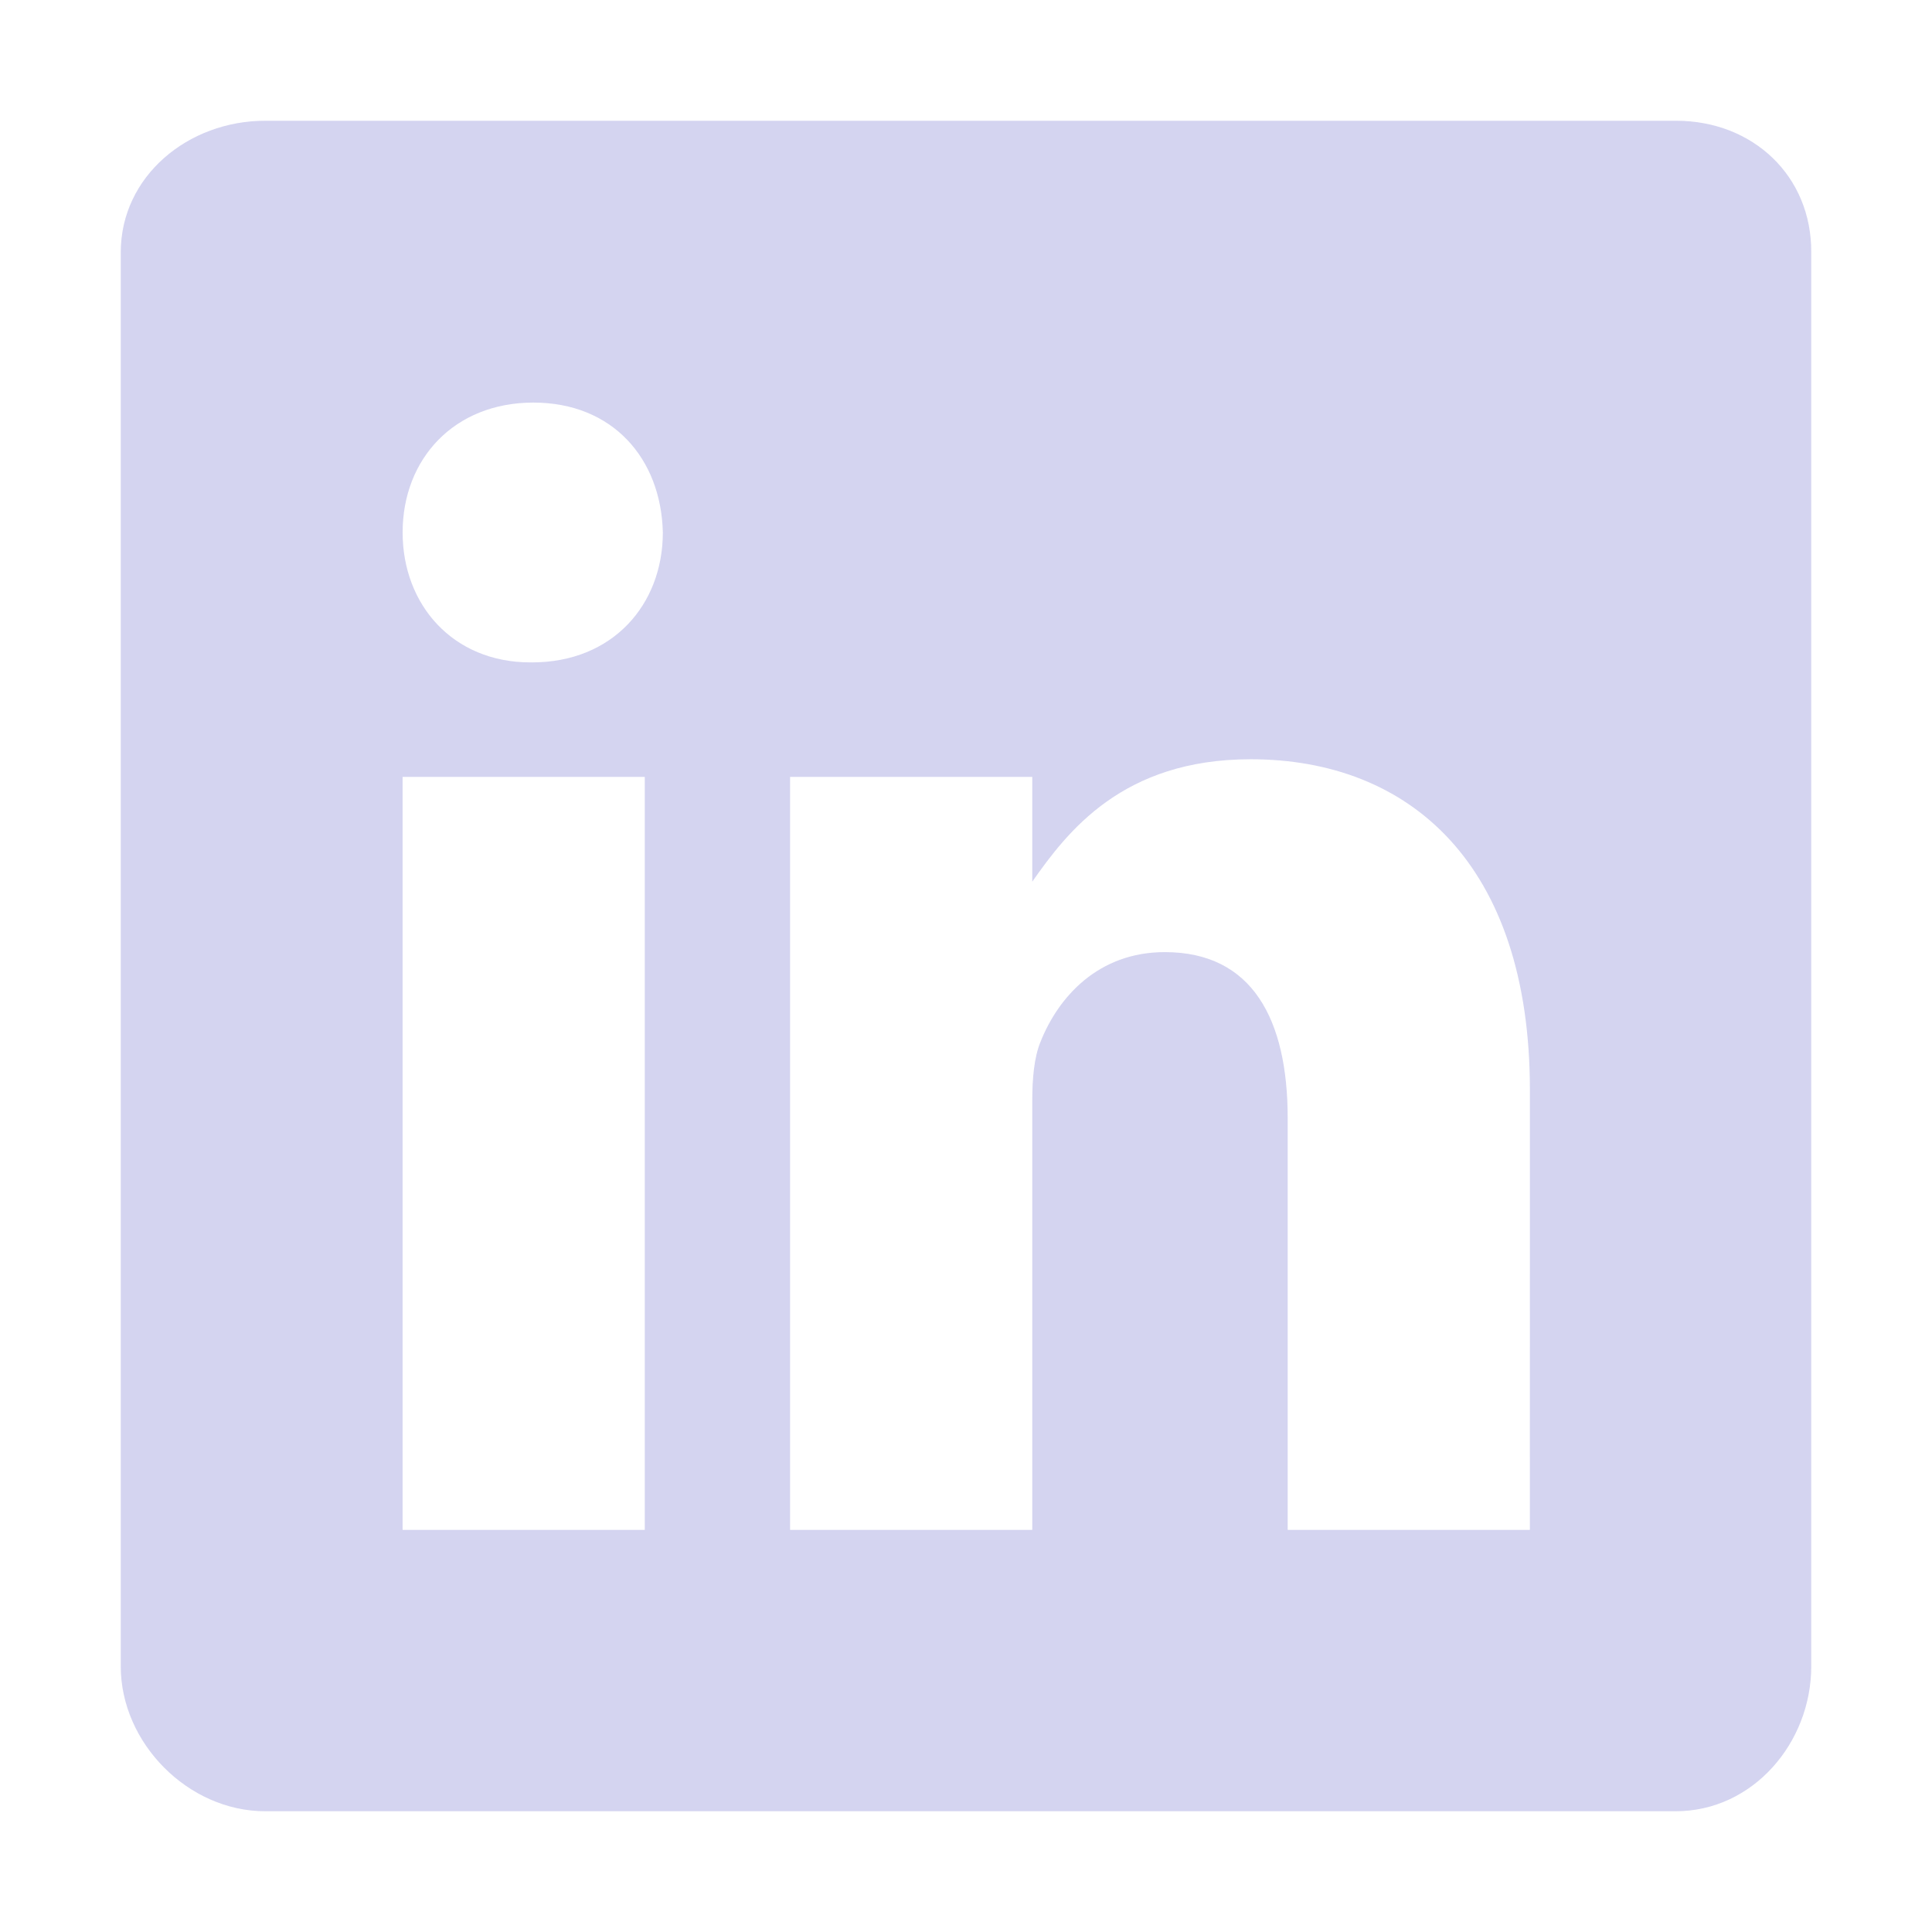
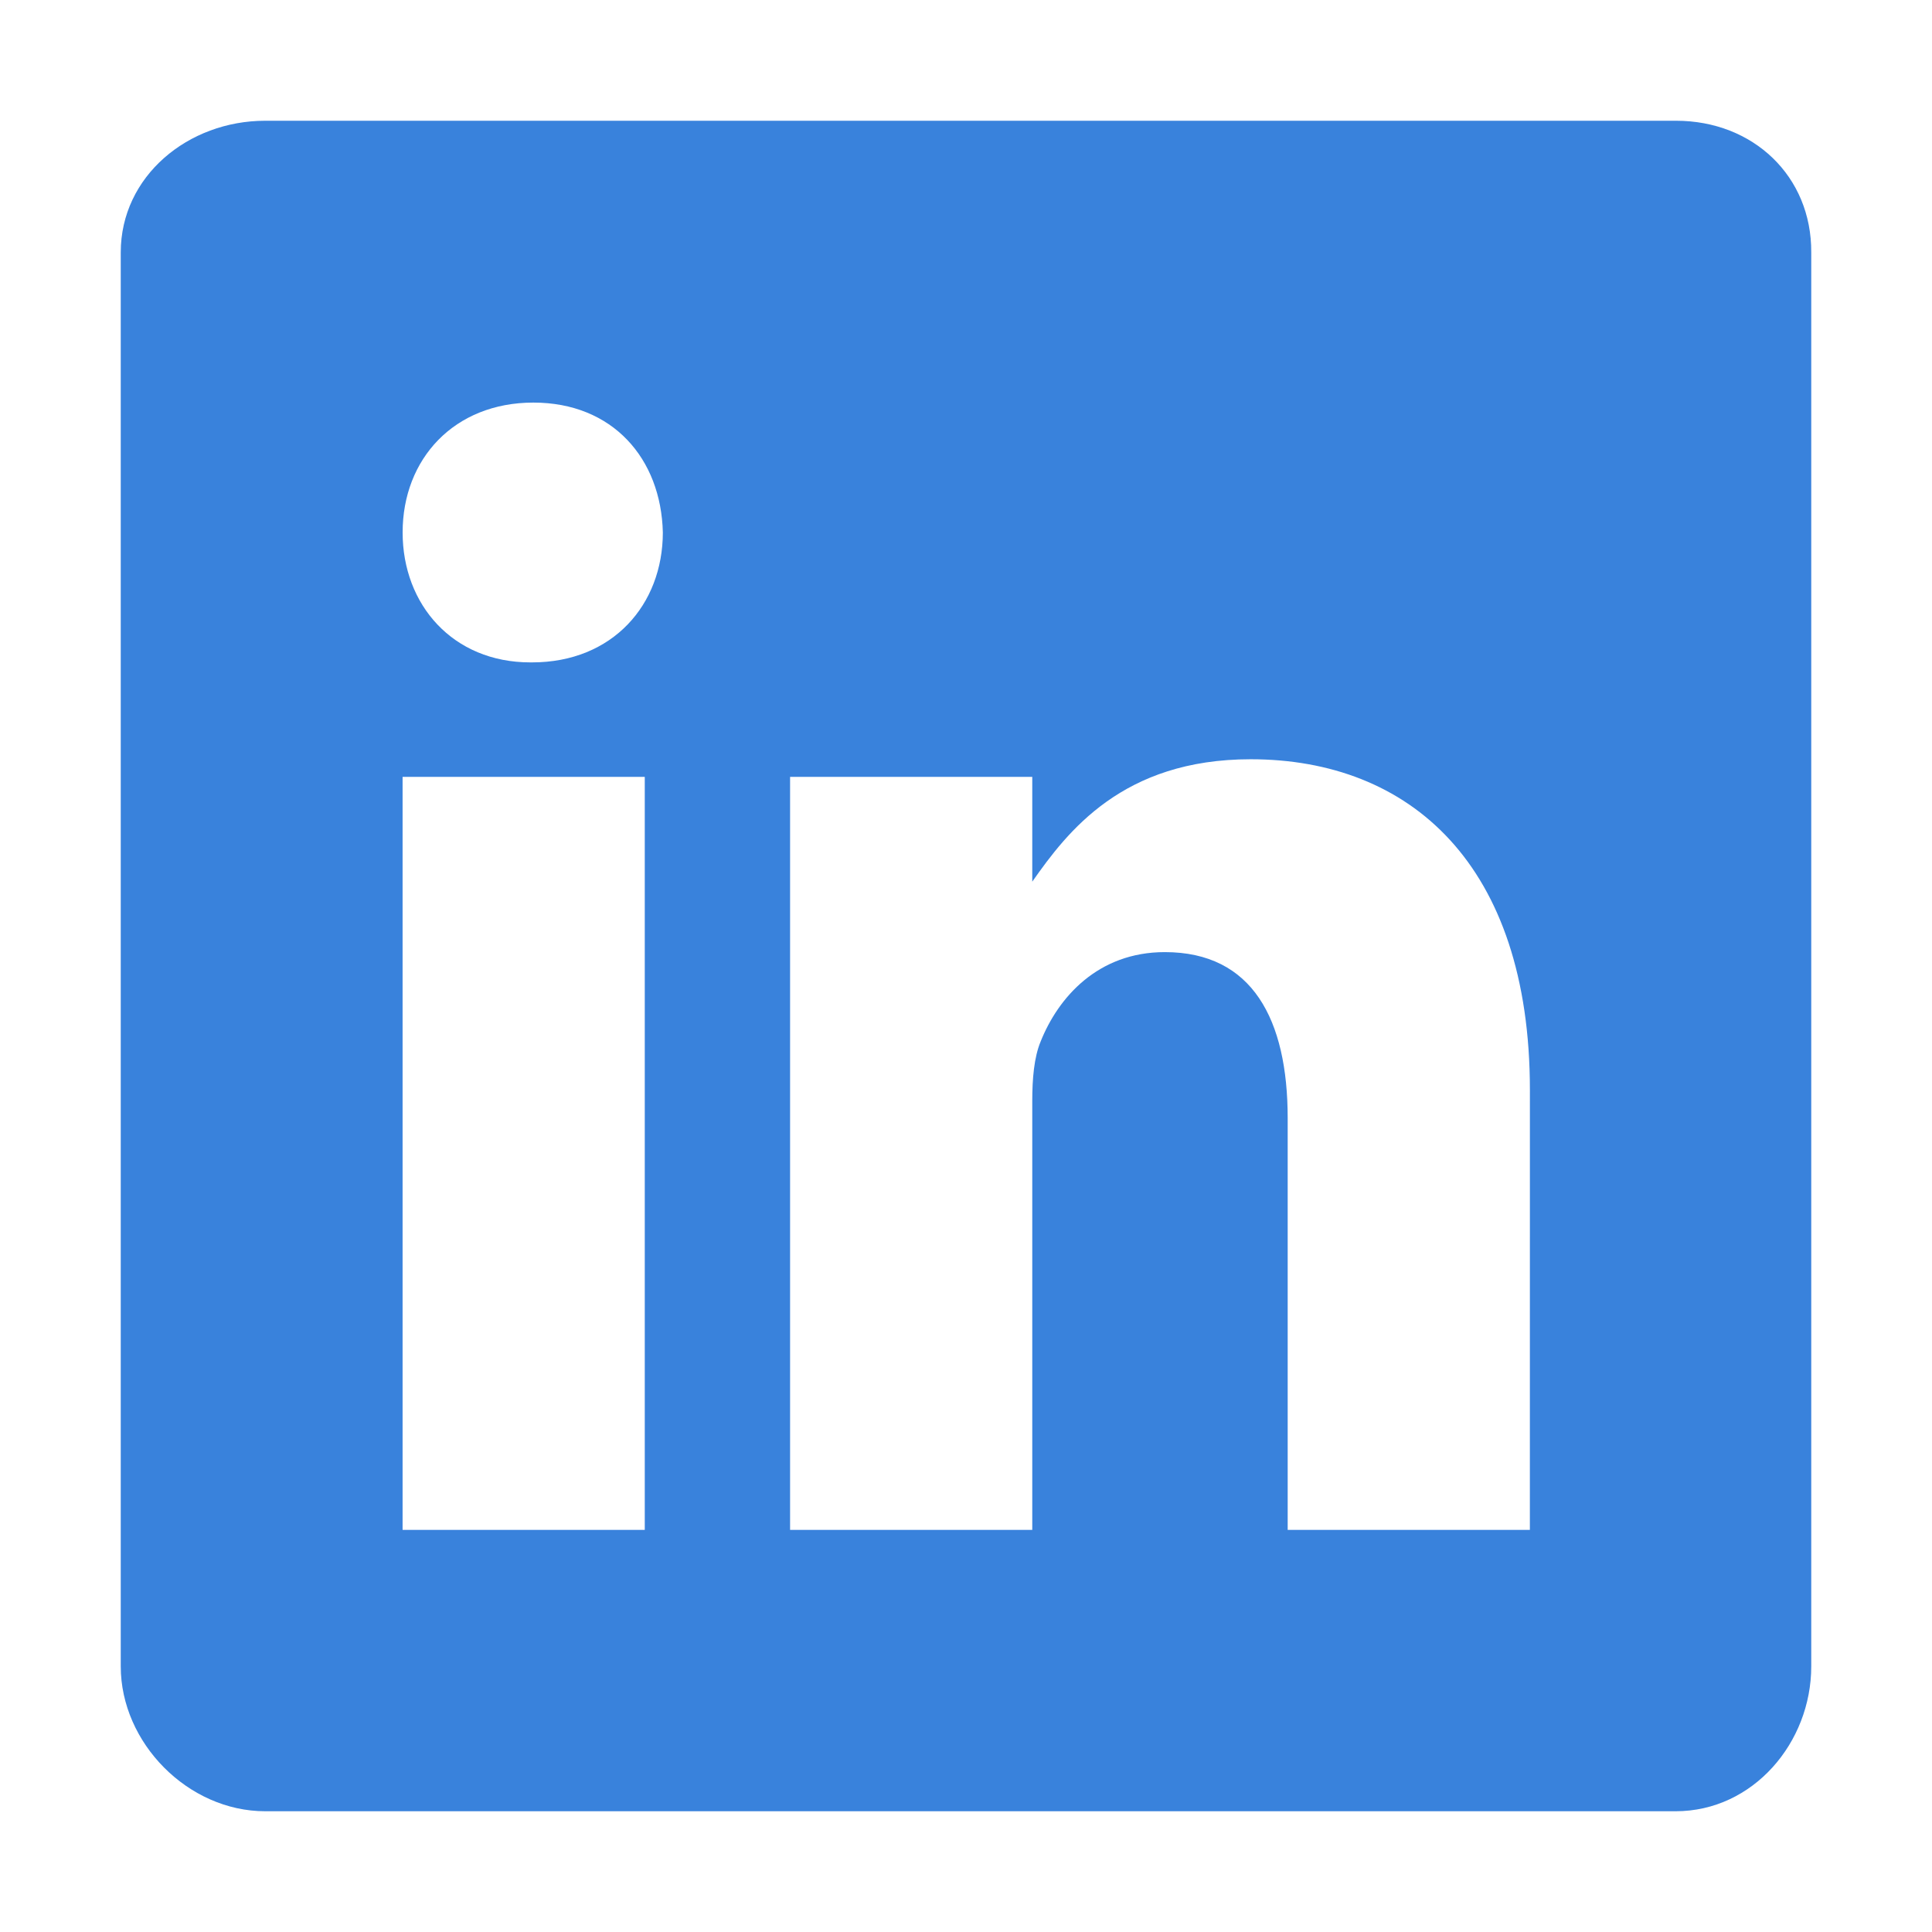
<svg xmlns="http://www.w3.org/2000/svg" class="ionicon" viewBox="0 0 512 512">
-   <path fill="#a1a1df73" d="M444.17 32H70.28C49.85 32 32 46.7 32 66.89v374.72C32 461.91 49.85 480 70.28 480h373.78c20.54 0 35.94-18.21 35.94-38.39V66.89C480.12 46.7 464.6 32 444.17 32zm-273.3 373.43h-64.18V205.88h64.18zM141 175.54h-.46c-20.54 0-33.84-15.29-33.84-34.43 0-19.49 13.65-34.42 34.65-34.42s33.85 14.82 34.31 34.42c-.01 19.14-13.31 34.43-34.66 34.43zm264.43 229.89h-64.18V296.32c0-26.14-9.34-44-32.56-44-17.74 0-28.24 12-32.91 23.69-1.75 4.2-2.22 9.92-2.22 15.76v113.66h-64.18V205.88h64.18v27.77c9.34-13.3 23.93-32.44 57.88-32.44 42.13 0 74 27.77 74 87.64z" />
+   <path fill="#3982dc" d="M444.17 32H70.28C49.85 32 32 46.7 32 66.89v374.72C32 461.91 49.85 480 70.28 480h373.78c20.54 0 35.94-18.21 35.94-38.39V66.89C480.12 46.7 464.6 32 444.17 32zm-273.3 373.43h-64.18V205.88h64.18zM141 175.54h-.46c-20.54 0-33.84-15.29-33.84-34.43 0-19.49 13.65-34.42 34.65-34.42s33.85 14.82 34.31 34.42c-.01 19.14-13.31 34.43-34.66 34.43zm264.43 229.89h-64.18V296.32c0-26.14-9.34-44-32.56-44-17.74 0-28.24 12-32.91 23.69-1.75 4.2-2.22 9.92-2.22 15.76v113.66h-64.18V205.88h64.18v27.77c9.34-13.3 23.93-32.44 57.88-32.44 42.13 0 74 27.77 74 87.64z" />
</svg>
